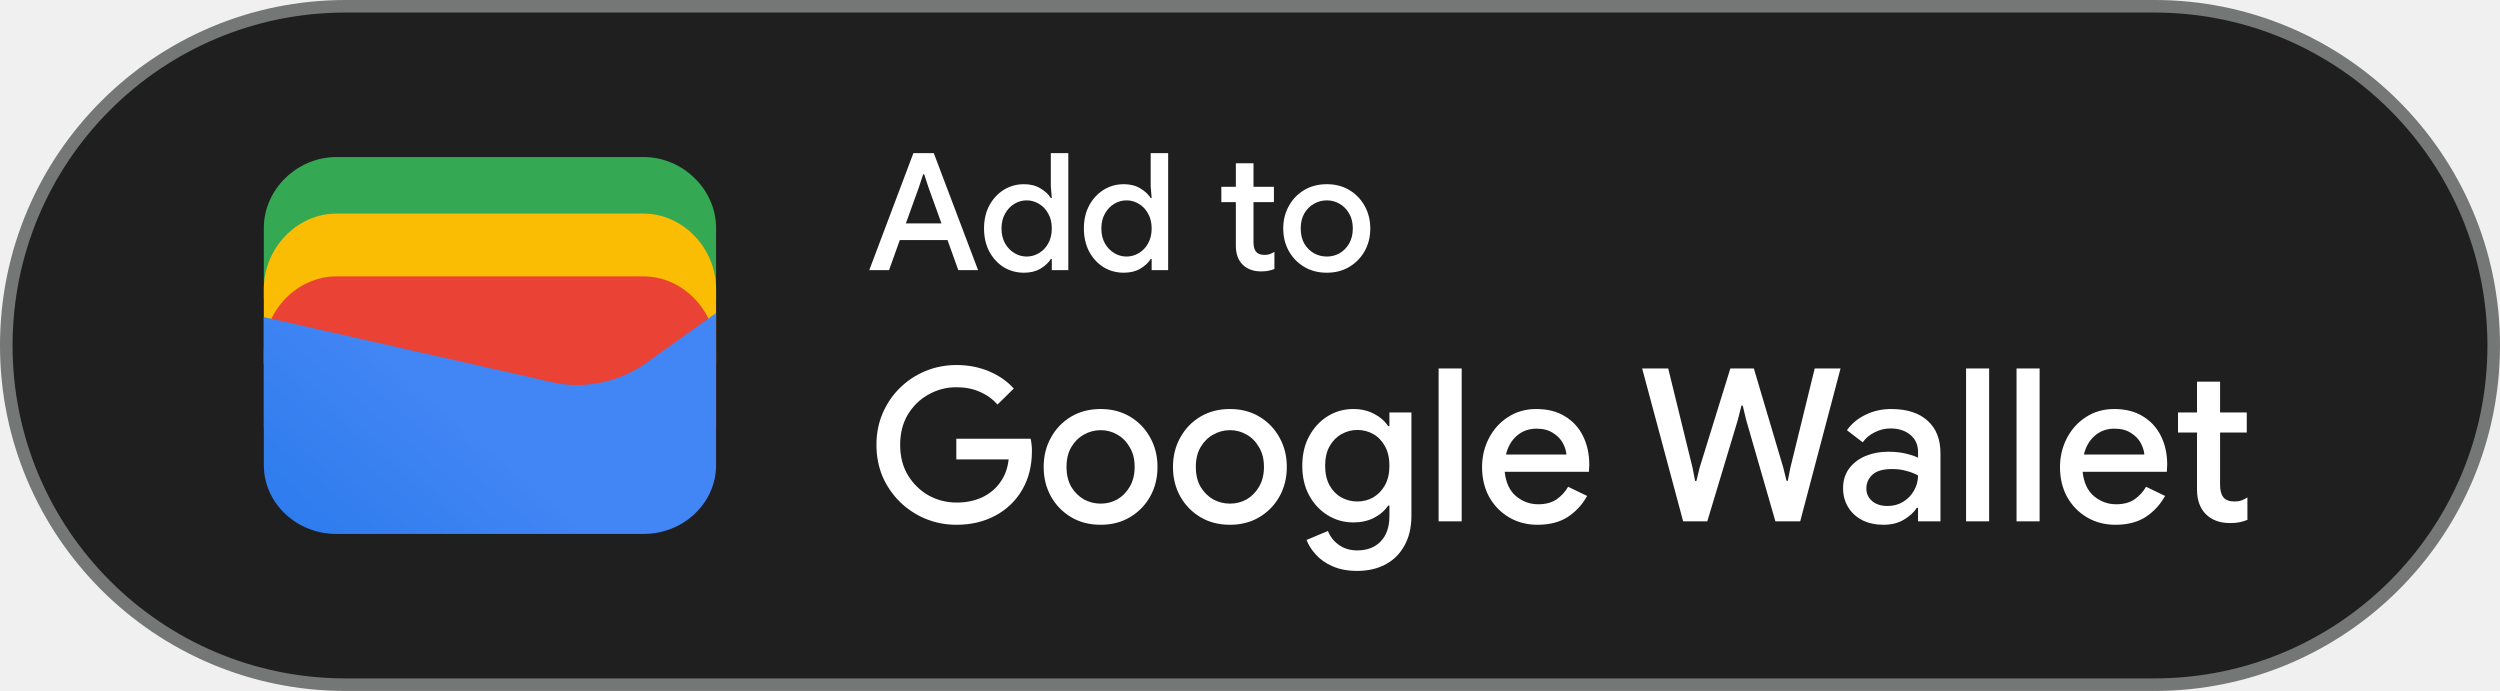
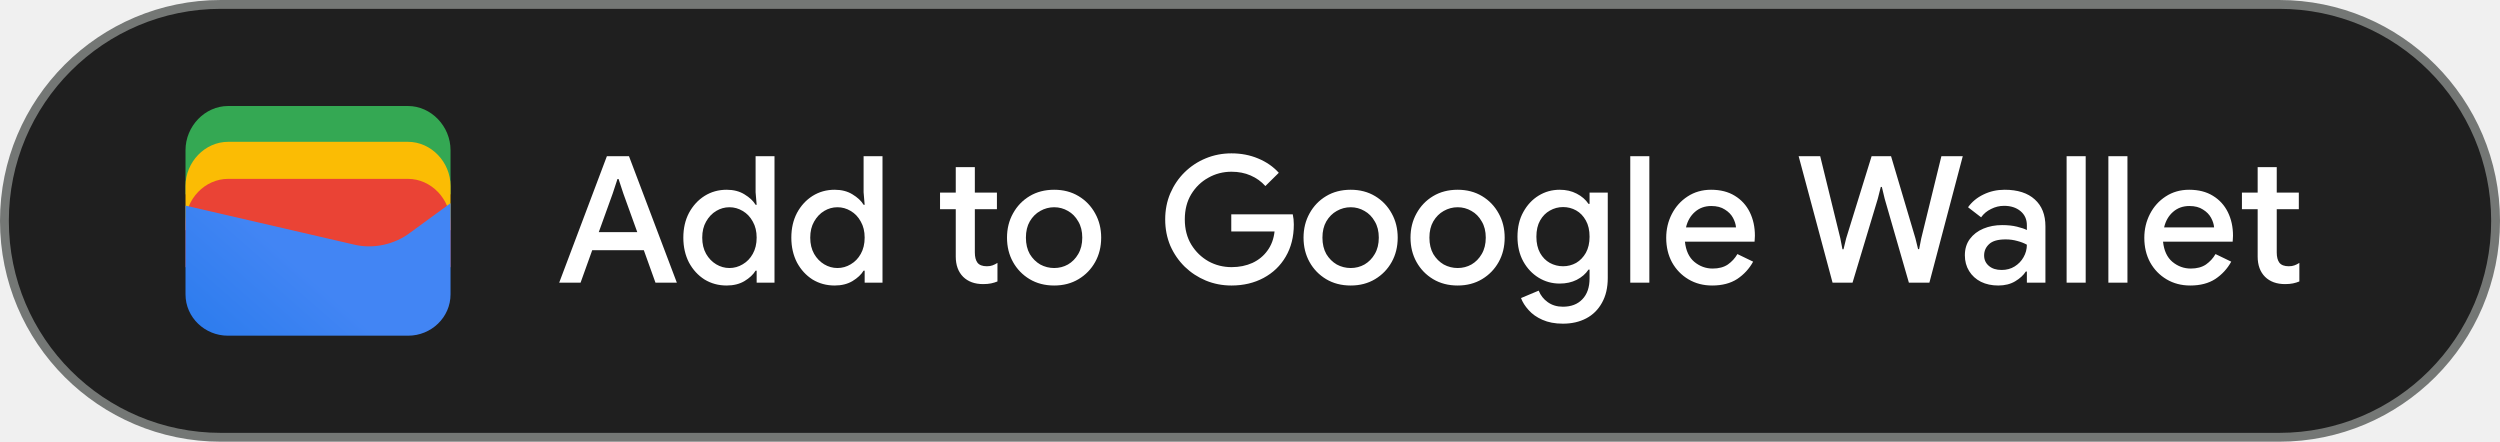
- <svg xmlns="http://www.w3.org/2000/svg" width="199" height="55" viewBox="0 0 199 55" fill="none">
-   <rect x="0.5" y="0.5" width="198" height="54" rx="27" fill="#1F1F1F" />
-   <path d="M57 23.791H21V18.146C21 15.081 23.642 12.5 26.78 12.5H51.22C54.358 12.5 57 15.081 57 18.146V23.791Z" fill="#34A853" />
-   <path d="M57 29H21V23C21 19.743 23.642 17 26.78 17H51.22C54.358 17 57 19.743 57 23V29Z" fill="#FBBC04" />
-   <path d="M57 34H21V28C21 24.743 23.642 22 26.78 22H51.22C54.358 22 57 24.743 57 28V34Z" fill="#EA4335" />
-   <path d="M21 25.241L43.849 30.402C46.48 31.048 49.438 30.402 51.575 28.79L57 24.918V37.016C57 40.08 54.37 42.5 51.247 42.5H26.753C23.63 42.5 21 40.08 21 37.016V25.241Z" fill="url(#paint0_linear_1819_24168)" />
-   <path d="M69.195 21.5L72.705 12.192H74.33L77.853 21.5H76.28L75.422 19.108H71.626L70.768 21.5H69.195ZM73.134 14.935L72.107 17.782H74.941L73.914 14.935L73.563 13.869H73.485L73.134 14.935ZM81.514 21.708C80.916 21.708 80.375 21.561 79.889 21.266C79.413 20.963 79.031 20.547 78.745 20.018C78.468 19.481 78.329 18.87 78.329 18.185C78.329 17.5 78.468 16.894 78.745 16.365C79.031 15.836 79.413 15.42 79.889 15.117C80.375 14.814 80.916 14.662 81.514 14.662C82.026 14.662 82.463 14.775 82.827 15C83.2 15.225 83.473 15.481 83.646 15.767H83.724L83.646 14.844V12.192H85.037V21.5H83.724V20.616H83.646C83.473 20.902 83.2 21.158 82.827 21.383C82.463 21.6 82.026 21.708 81.514 21.708ZM81.722 20.421C82.069 20.421 82.394 20.33 82.697 20.148C83.009 19.966 83.256 19.71 83.438 19.381C83.629 19.043 83.724 18.644 83.724 18.185C83.724 17.726 83.629 17.331 83.438 17.002C83.256 16.664 83.009 16.404 82.697 16.222C82.394 16.04 82.069 15.949 81.722 15.949C81.376 15.949 81.051 16.04 80.747 16.222C80.444 16.404 80.197 16.664 80.006 17.002C79.816 17.331 79.72 17.726 79.72 18.185C79.72 18.644 79.816 19.043 80.006 19.381C80.197 19.71 80.444 19.966 80.747 20.148C81.051 20.33 81.376 20.421 81.722 20.421ZM89.462 21.708C88.864 21.708 88.322 21.561 87.837 21.266C87.36 20.963 86.979 20.547 86.693 20.018C86.415 19.481 86.277 18.87 86.277 18.185C86.277 17.5 86.415 16.894 86.693 16.365C86.979 15.836 87.36 15.42 87.837 15.117C88.322 14.814 88.864 14.662 89.462 14.662C89.973 14.662 90.411 14.775 90.775 15C91.147 15.225 91.42 15.481 91.594 15.767H91.672L91.594 14.844V12.192H92.985V21.5H91.672V20.616H91.594C91.42 20.902 91.147 21.158 90.775 21.383C90.411 21.6 89.973 21.708 89.462 21.708ZM89.67 20.421C90.016 20.421 90.341 20.33 90.645 20.148C90.957 19.966 91.204 19.71 91.386 19.381C91.576 19.043 91.672 18.644 91.672 18.185C91.672 17.726 91.576 17.331 91.386 17.002C91.204 16.664 90.957 16.404 90.645 16.222C90.341 16.04 90.016 15.949 89.67 15.949C89.323 15.949 88.998 16.04 88.695 16.222C88.391 16.404 88.144 16.664 87.954 17.002C87.763 17.331 87.668 17.726 87.668 18.185C87.668 18.644 87.763 19.043 87.954 19.381C88.144 19.71 88.391 19.966 88.695 20.148C88.998 20.33 89.323 20.421 89.67 20.421ZM98.374 19.576V16.092H97.218V14.87H98.374V12.998H99.778V14.87H101.404V16.092H99.778V19.277C99.778 19.606 99.844 19.858 99.974 20.031C100.112 20.204 100.342 20.291 100.663 20.291C100.827 20.291 100.966 20.269 101.079 20.226C101.2 20.183 101.321 20.122 101.443 20.044V21.409C101.295 21.47 101.139 21.517 100.975 21.552C100.81 21.587 100.615 21.604 100.39 21.604C99.774 21.604 99.284 21.426 98.921 21.071C98.556 20.707 98.374 20.209 98.374 19.576ZM105.617 21.708C104.932 21.708 104.33 21.552 103.81 21.24C103.29 20.928 102.882 20.508 102.588 19.979C102.293 19.45 102.146 18.852 102.146 18.185C102.146 17.526 102.293 16.933 102.588 16.404C102.882 15.867 103.29 15.442 103.81 15.13C104.33 14.818 104.932 14.662 105.617 14.662C106.293 14.662 106.891 14.818 107.411 15.13C107.931 15.442 108.338 15.867 108.633 16.404C108.927 16.933 109.075 17.526 109.075 18.185C109.075 18.852 108.927 19.45 108.633 19.979C108.338 20.508 107.931 20.928 107.411 21.24C106.891 21.552 106.293 21.708 105.617 21.708ZM105.617 20.421C105.981 20.421 106.319 20.334 106.631 20.161C106.943 19.979 107.194 19.723 107.385 19.394C107.584 19.056 107.684 18.653 107.684 18.185C107.684 17.717 107.584 17.318 107.385 16.989C107.194 16.651 106.943 16.395 106.631 16.222C106.319 16.04 105.981 15.949 105.617 15.949C105.253 15.949 104.91 16.04 104.59 16.222C104.278 16.395 104.022 16.651 103.823 16.989C103.632 17.318 103.537 17.717 103.537 18.185C103.537 18.653 103.632 19.056 103.823 19.394C104.022 19.723 104.278 19.979 104.59 20.161C104.91 20.334 105.253 20.421 105.617 20.421Z" fill="white" />
-   <path d="M76.14 41.772C75.267 41.772 74.446 41.613 73.675 41.296C72.916 40.979 72.241 40.537 71.652 39.97C71.063 39.392 70.598 38.718 70.258 37.947C69.929 37.165 69.765 36.321 69.765 35.414C69.765 34.507 69.929 33.669 70.258 32.898C70.598 32.116 71.057 31.442 71.635 30.875C72.224 30.297 72.904 29.849 73.675 29.532C74.446 29.215 75.267 29.056 76.14 29.056C77.069 29.056 77.925 29.22 78.707 29.549C79.5 29.878 80.163 30.337 80.696 30.926L79.404 32.201C79.007 31.759 78.531 31.419 77.976 31.181C77.432 30.943 76.82 30.824 76.14 30.824C75.335 30.824 74.593 31.017 73.913 31.402C73.233 31.776 72.683 32.309 72.264 33C71.856 33.68 71.652 34.485 71.652 35.414C71.652 36.343 71.862 37.154 72.281 37.845C72.7 38.525 73.25 39.058 73.93 39.443C74.61 39.817 75.352 40.004 76.157 40.004C76.894 40.004 77.562 39.868 78.163 39.596C78.764 39.313 79.245 38.916 79.608 38.406C79.982 37.896 80.209 37.284 80.288 36.57H76.123V34.921H82.039C82.107 35.227 82.141 35.55 82.141 35.89V35.907C82.141 37.086 81.88 38.117 81.359 39.001C80.849 39.874 80.141 40.554 79.234 41.041C78.327 41.528 77.296 41.772 76.14 41.772ZM87.615 41.772C86.719 41.772 85.932 41.568 85.252 41.16C84.572 40.752 84.039 40.202 83.654 39.511C83.269 38.82 83.076 38.038 83.076 37.165C83.076 36.304 83.269 35.527 83.654 34.836C84.039 34.133 84.572 33.578 85.252 33.17C85.932 32.762 86.719 32.558 87.615 32.558C88.499 32.558 89.281 32.762 89.961 33.17C90.641 33.578 91.174 34.133 91.559 34.836C91.944 35.527 92.137 36.304 92.137 37.165C92.137 38.038 91.944 38.82 91.559 39.511C91.174 40.202 90.641 40.752 89.961 41.16C89.281 41.568 88.499 41.772 87.615 41.772ZM87.615 40.089C88.091 40.089 88.533 39.976 88.941 39.749C89.349 39.511 89.677 39.177 89.927 38.746C90.188 38.304 90.318 37.777 90.318 37.165C90.318 36.553 90.188 36.032 89.927 35.601C89.677 35.159 89.349 34.825 88.941 34.598C88.533 34.36 88.091 34.241 87.615 34.241C87.139 34.241 86.691 34.36 86.272 34.598C85.864 34.825 85.529 35.159 85.269 35.601C85.019 36.032 84.895 36.553 84.895 37.165C84.895 37.777 85.019 38.304 85.269 38.746C85.529 39.177 85.864 39.511 86.272 39.749C86.691 39.976 87.139 40.089 87.615 40.089ZM97.908 41.772C97.013 41.772 96.225 41.568 95.545 41.16C94.865 40.752 94.332 40.202 93.947 39.511C93.561 38.82 93.369 38.038 93.369 37.165C93.369 36.304 93.561 35.527 93.947 34.836C94.332 34.133 94.865 33.578 95.545 33.17C96.225 32.762 97.013 32.558 97.908 32.558C98.792 32.558 99.574 32.762 100.254 33.17C100.934 33.578 101.467 34.133 101.852 34.836C102.237 35.527 102.43 36.304 102.43 37.165C102.43 38.038 102.237 38.82 101.852 39.511C101.467 40.202 100.934 40.752 100.254 41.16C99.574 41.568 98.792 41.772 97.908 41.772ZM97.908 40.089C98.384 40.089 98.826 39.976 99.234 39.749C99.642 39.511 99.971 39.177 100.22 38.746C100.481 38.304 100.611 37.777 100.611 37.165C100.611 36.553 100.481 36.032 100.22 35.601C99.971 35.159 99.642 34.825 99.234 34.598C98.826 34.36 98.384 34.241 97.908 34.241C97.432 34.241 96.984 34.36 96.565 34.598C96.157 34.825 95.823 35.159 95.562 35.601C95.312 36.032 95.188 36.553 95.188 37.165C95.188 37.777 95.312 38.304 95.562 38.746C95.823 39.177 96.157 39.511 96.565 39.749C96.984 39.976 97.432 40.089 97.908 40.089ZM108.031 45.444C107.271 45.444 106.614 45.319 106.059 45.07C105.515 44.832 105.073 44.52 104.733 44.135C104.393 43.761 104.149 43.376 104.002 42.979L105.702 42.265C105.883 42.718 106.172 43.087 106.569 43.37C106.977 43.665 107.464 43.812 108.031 43.812C108.824 43.812 109.447 43.574 109.901 43.098C110.365 42.622 110.598 41.948 110.598 41.075V40.242H110.496C110.224 40.65 109.844 40.979 109.357 41.228C108.881 41.466 108.337 41.585 107.725 41.585C106.988 41.585 106.314 41.398 105.702 41.024C105.09 40.65 104.597 40.129 104.223 39.46C103.849 38.78 103.662 37.987 103.662 37.08C103.662 36.162 103.849 35.369 104.223 34.7C104.597 34.02 105.09 33.493 105.702 33.119C106.314 32.745 106.988 32.558 107.725 32.558C108.337 32.558 108.881 32.683 109.357 32.932C109.844 33.181 110.224 33.51 110.496 33.918H110.598V32.83H112.349V41.041C112.349 41.982 112.162 42.781 111.788 43.438C111.425 44.095 110.921 44.594 110.275 44.934C109.629 45.274 108.881 45.444 108.031 45.444ZM108.048 39.919C108.501 39.919 108.92 39.811 109.306 39.596C109.691 39.369 110.003 39.046 110.241 38.627C110.479 38.196 110.598 37.681 110.598 37.08C110.598 36.457 110.479 35.935 110.241 35.516C110.003 35.085 109.691 34.762 109.306 34.547C108.92 34.332 108.501 34.224 108.048 34.224C107.594 34.224 107.169 34.337 106.773 34.564C106.387 34.779 106.076 35.097 105.838 35.516C105.6 35.935 105.481 36.457 105.481 37.08C105.481 37.692 105.6 38.213 105.838 38.644C106.076 39.063 106.387 39.381 106.773 39.596C107.169 39.811 107.594 39.919 108.048 39.919ZM114.514 41.5V29.328H116.35V41.5H114.514ZM122.392 41.772C121.542 41.772 120.783 41.574 120.114 41.177C119.446 40.78 118.919 40.236 118.533 39.545C118.159 38.854 117.972 38.066 117.972 37.182C117.972 36.355 118.154 35.59 118.516 34.887C118.879 34.184 119.383 33.623 120.029 33.204C120.687 32.773 121.44 32.558 122.29 32.558C123.186 32.558 123.945 32.751 124.568 33.136C125.203 33.521 125.685 34.048 126.013 34.717C126.342 35.386 126.506 36.139 126.506 36.978C126.506 37.103 126.501 37.216 126.489 37.318C126.489 37.42 126.484 37.499 126.472 37.556H119.774C119.865 38.417 120.165 39.063 120.675 39.494C121.197 39.925 121.786 40.14 122.443 40.14C123.033 40.14 123.52 40.01 123.905 39.749C124.291 39.477 124.597 39.143 124.823 38.746L126.336 39.477C125.962 40.157 125.452 40.712 124.806 41.143C124.16 41.562 123.356 41.772 122.392 41.772ZM122.307 34.122C121.695 34.122 121.174 34.309 120.743 34.683C120.313 35.057 120.024 35.556 119.876 36.179H124.687C124.665 35.884 124.568 35.578 124.398 35.261C124.228 34.944 123.968 34.677 123.616 34.462C123.276 34.235 122.84 34.122 122.307 34.122ZM133.979 41.5L130.715 29.328H132.789L134.727 37.233L134.931 38.287H135.033L135.288 37.233L137.736 29.328H139.606L141.952 37.233L142.207 38.27H142.309L142.513 37.233L144.451 29.328H146.508L143.295 41.5H141.323L138.994 33.425L138.722 32.286H138.62L138.331 33.425L135.9 41.5H133.979ZM149.922 41.772C149.299 41.772 148.743 41.653 148.256 41.415C147.769 41.166 147.389 40.82 147.117 40.378C146.845 39.936 146.709 39.432 146.709 38.865C146.709 38.253 146.868 37.732 147.185 37.301C147.514 36.859 147.95 36.525 148.494 36.298C149.038 36.071 149.639 35.958 150.296 35.958C150.84 35.958 151.316 36.009 151.724 36.111C152.143 36.213 152.461 36.321 152.676 36.434V35.975C152.676 35.408 152.472 34.955 152.064 34.615C151.656 34.275 151.129 34.105 150.483 34.105C150.041 34.105 149.622 34.207 149.225 34.411C148.828 34.604 148.511 34.87 148.273 35.21L147.015 34.241C147.389 33.72 147.882 33.312 148.494 33.017C149.117 32.711 149.797 32.558 150.534 32.558C151.792 32.558 152.761 32.87 153.441 33.493C154.121 34.105 154.461 34.966 154.461 36.077V41.5H152.676V40.429H152.574C152.347 40.78 152.007 41.092 151.554 41.364C151.101 41.636 150.557 41.772 149.922 41.772ZM150.245 40.276C150.721 40.276 151.14 40.163 151.503 39.936C151.866 39.709 152.149 39.415 152.353 39.052C152.568 38.678 152.676 38.276 152.676 37.845C152.415 37.698 152.109 37.579 151.758 37.488C151.407 37.386 151.033 37.335 150.636 37.335C149.888 37.335 149.355 37.488 149.038 37.794C148.721 38.089 148.562 38.451 148.562 38.882C148.562 39.29 148.715 39.624 149.021 39.885C149.327 40.146 149.735 40.276 150.245 40.276ZM156.499 41.5V29.328H158.335V41.5H156.499ZM160.517 41.5V29.328H162.353V41.5H160.517ZM168.395 41.772C167.545 41.772 166.786 41.574 166.117 41.177C165.449 40.78 164.922 40.236 164.536 39.545C164.162 38.854 163.975 38.066 163.975 37.182C163.975 36.355 164.157 35.59 164.519 34.887C164.882 34.184 165.386 33.623 166.032 33.204C166.69 32.773 167.443 32.558 168.293 32.558C169.189 32.558 169.948 32.751 170.571 33.136C171.206 33.521 171.688 34.048 172.016 34.717C172.345 35.386 172.509 36.139 172.509 36.978C172.509 37.103 172.504 37.216 172.492 37.318C172.492 37.42 172.487 37.499 172.475 37.556H165.777C165.868 38.417 166.168 39.063 166.678 39.494C167.2 39.925 167.789 40.14 168.446 40.14C169.036 40.14 169.523 40.01 169.908 39.749C170.294 39.477 170.6 39.143 170.826 38.746L172.339 39.477C171.965 40.157 171.455 40.712 170.809 41.143C170.163 41.562 169.359 41.772 168.395 41.772ZM168.31 34.122C167.698 34.122 167.177 34.309 166.746 34.683C166.316 35.057 166.027 35.556 165.879 36.179H170.69C170.668 35.884 170.571 35.578 170.401 35.261C170.231 34.944 169.971 34.677 169.619 34.462C169.279 34.235 168.843 34.122 168.31 34.122ZM174.882 38.984V34.428H173.369V32.83H174.882V30.382H176.718V32.83H178.843V34.428H176.718V38.593C176.718 39.024 176.803 39.352 176.973 39.579C177.154 39.806 177.454 39.919 177.874 39.919C178.089 39.919 178.27 39.891 178.418 39.834C178.576 39.777 178.735 39.698 178.894 39.596V41.381C178.701 41.46 178.497 41.523 178.282 41.568C178.066 41.613 177.811 41.636 177.517 41.636C176.712 41.636 176.072 41.404 175.596 40.939C175.12 40.463 174.882 39.811 174.882 38.984Z" fill="white" />
-   <rect x="0.5" y="0.5" width="198" height="54" rx="27" stroke="#747775" />
+ <svg xmlns="http://www.w3.org/2000/svg" width="283" height="50" viewBox="0 0 283 50" fill="none">
+   <rect x="0.5" y="0.5" width="282" height="49" rx="24.5" fill="#1F1F1F" />
+   <path d="M51 22H21V17C21 14.286 23.202 12 25.817 12H46.184C48.798 12 51 14.286 51 17V22Z" fill="#34A853" />
+   <path d="M51 26.054H21V21.054C21 18.339 23.202 16.054 25.817 16.054H46.184C48.798 16.054 51 18.339 51 21.054V26.054Z" fill="#FBBC04" />
+   <path d="M51 30.247H21V25.247C21 22.532 23.202 20.247 25.817 20.247H46.184C48.798 20.247 51 22.532 51 25.247V30.247Z" fill="#EA4335" />
+   <path d="M21 23.275L40.041 27.679C42.233 28.229 44.699 27.679 46.48 26.303L51 23V33.321C51 35.936 48.808 38 46.206 38H25.794C23.192 38 21 35.936 21 33.321V23.275Z" fill="url(#paint0_linear_1819_24120)" />
+   <path d="M63.3 32L68.7 17.68H71.2L76.62 32H74.2L72.88 28.32H67.04L65.72 32H63.3ZM69.36 21.9L67.78 26.28H72.14L70.56 21.9L70.02 20.26H69.9L69.36 21.9ZM82.253 32.32C81.333 32.32 80.499 32.093 79.753 31.64C79.019 31.173 78.433 30.533 77.993 29.72C77.566 28.893 77.353 27.953 77.353 26.9C77.353 25.847 77.566 24.913 77.993 24.1C78.433 23.287 79.019 22.647 79.753 22.18C80.499 21.713 81.333 21.48 82.253 21.48C83.04 21.48 83.713 21.653 84.273 22C84.846 22.347 85.266 22.74 85.533 23.18H85.653L85.533 21.76V17.68H87.673V32H85.653V30.64H85.533C85.266 31.08 84.846 31.473 84.273 31.82C83.713 32.153 83.04 32.32 82.253 32.32ZM82.573 30.34C83.106 30.34 83.606 30.2 84.073 29.92C84.553 29.64 84.933 29.247 85.213 28.74C85.506 28.22 85.653 27.607 85.653 26.9C85.653 26.193 85.506 25.587 85.213 25.08C84.933 24.56 84.553 24.16 84.073 23.88C83.606 23.6 83.106 23.46 82.573 23.46C82.04 23.46 81.54 23.6 81.073 23.88C80.606 24.16 80.226 24.56 79.933 25.08C79.639 25.587 79.493 26.193 79.493 26.9C79.493 27.607 79.639 28.22 79.933 28.74C80.226 29.247 80.606 29.64 81.073 29.92C81.54 30.2 82.04 30.34 82.573 30.34ZM94.479 32.32C93.559 32.32 92.726 32.093 91.979 31.64C91.246 31.173 90.659 30.533 90.219 29.72C89.793 28.893 89.579 27.953 89.579 26.9C89.579 25.847 89.793 24.913 90.219 24.1C90.659 23.287 91.246 22.647 91.979 22.18C92.726 21.713 93.559 21.48 94.479 21.48C95.266 21.48 95.939 21.653 96.499 22C97.073 22.347 97.493 22.74 97.759 23.18H97.879L97.759 21.76V17.68H99.899V32H97.879V30.64H97.759C97.493 31.08 97.073 31.473 96.499 31.82C95.939 32.153 95.266 32.32 94.479 32.32ZM94.799 30.34C95.333 30.34 95.833 30.2 96.299 29.92C96.779 29.64 97.159 29.247 97.439 28.74C97.733 28.22 97.879 27.607 97.879 26.9C97.879 26.193 97.733 25.587 97.439 25.08C97.159 24.56 96.779 24.16 96.299 23.88C95.833 23.6 95.333 23.46 94.799 23.46C94.266 23.46 93.766 23.6 93.299 23.88C92.833 24.16 92.453 24.56 92.159 25.08C91.866 25.587 91.719 26.193 91.719 26.9C91.719 27.607 91.866 28.22 92.159 28.74C92.453 29.247 92.833 29.64 93.299 29.92C93.766 30.2 94.266 30.34 94.799 30.34ZM108.192 29.04V23.68H106.412V21.8H108.192V18.92H110.352V21.8H112.852V23.68H110.352V28.58C110.352 29.087 110.452 29.473 110.652 29.74C110.865 30.007 111.218 30.14 111.712 30.14C111.965 30.14 112.178 30.107 112.352 30.04C112.538 29.973 112.725 29.88 112.912 29.76V31.86C112.685 31.953 112.445 32.027 112.192 32.08C111.938 32.133 111.638 32.16 111.292 32.16C110.345 32.16 109.592 31.887 109.032 31.34C108.472 30.78 108.192 30.013 108.192 29.04ZM119.333 32.32C118.28 32.32 117.353 32.08 116.553 31.6C115.753 31.12 115.127 30.473 114.673 29.66C114.22 28.847 113.993 27.927 113.993 26.9C113.993 25.887 114.22 24.973 114.673 24.16C115.127 23.333 115.753 22.68 116.553 22.2C117.353 21.72 118.28 21.48 119.333 21.48C120.373 21.48 121.293 21.72 122.093 22.2C122.893 22.68 123.52 23.333 123.973 24.16C124.427 24.973 124.653 25.887 124.653 26.9C124.653 27.927 124.427 28.847 123.973 29.66C123.52 30.473 122.893 31.12 122.093 31.6C121.293 32.08 120.373 32.32 119.333 32.32ZM119.333 30.34C119.893 30.34 120.413 30.207 120.893 29.94C121.373 29.66 121.76 29.267 122.053 28.76C122.36 28.24 122.513 27.62 122.513 26.9C122.513 26.18 122.36 25.567 122.053 25.06C121.76 24.54 121.373 24.147 120.893 23.88C120.413 23.6 119.893 23.46 119.333 23.46C118.773 23.46 118.247 23.6 117.753 23.88C117.273 24.147 116.88 24.54 116.573 25.06C116.28 25.567 116.133 26.18 116.133 26.9C116.133 27.62 116.28 28.24 116.573 28.76C116.88 29.267 117.273 29.66 117.753 29.94C118.247 30.207 118.773 30.34 119.333 30.34Z" fill="white" />
+   <path d="M139.4 32.32C138.373 32.32 137.407 32.133 136.5 31.76C135.607 31.387 134.813 30.867 134.12 30.2C133.427 29.52 132.88 28.727 132.48 27.82C132.093 26.9 131.9 25.907 131.9 24.84C131.9 23.773 132.093 22.787 132.48 21.88C132.88 20.96 133.42 20.167 134.1 19.5C134.793 18.82 135.593 18.293 136.5 17.92C137.407 17.547 138.373 17.36 139.4 17.36C140.493 17.36 141.5 17.553 142.42 17.94C143.353 18.327 144.133 18.867 144.76 19.56L143.24 21.06C142.773 20.54 142.213 20.14 141.56 19.86C140.92 19.58 140.2 19.44 139.4 19.44C138.453 19.44 137.58 19.667 136.78 20.12C135.98 20.56 135.333 21.187 134.84 22C134.36 22.8 134.12 23.747 134.12 24.84C134.12 25.933 134.367 26.887 134.86 27.7C135.353 28.5 136 29.127 136.8 29.58C137.6 30.02 138.473 30.24 139.42 30.24C140.287 30.24 141.073 30.08 141.78 29.76C142.487 29.427 143.053 28.96 143.48 28.36C143.92 27.76 144.187 27.04 144.28 26.2H139.38V24.26H146.34C146.42 24.62 146.46 25 146.46 25.4V25.42C146.46 26.807 146.153 28.02 145.54 29.06C144.94 30.087 144.107 30.887 143.04 31.46C141.973 32.033 140.76 32.32 139.4 32.32ZM152.9 32.32C151.847 32.32 150.92 32.08 150.12 31.6C149.32 31.12 148.693 30.473 148.24 29.66C147.787 28.847 147.56 27.927 147.56 26.9C147.56 25.887 147.787 24.973 148.24 24.16C148.693 23.333 149.32 22.68 150.12 22.2C150.92 21.72 151.847 21.48 152.9 21.48C153.94 21.48 154.86 21.72 155.66 22.2C156.46 22.68 157.087 23.333 157.54 24.16C157.993 24.973 158.22 25.887 158.22 26.9C158.22 27.927 157.993 28.847 157.54 29.66C157.087 30.473 156.46 31.12 155.66 31.6C154.86 32.08 153.94 32.32 152.9 32.32ZM152.9 30.34C153.46 30.34 153.98 30.207 154.46 29.94C154.94 29.66 155.327 29.267 155.62 28.76C155.927 28.24 156.08 27.62 156.08 26.9C156.08 26.18 155.927 25.567 155.62 25.06C155.327 24.54 154.94 24.147 154.46 23.88C153.98 23.6 153.46 23.46 152.9 23.46C152.34 23.46 151.813 23.6 151.32 23.88C150.84 24.147 150.447 24.54 150.14 25.06C149.847 25.567 149.7 26.18 149.7 26.9C149.7 27.62 149.847 28.24 150.14 28.76C150.447 29.267 150.84 29.66 151.32 29.94C151.813 30.207 152.34 30.34 152.9 30.34ZM165.009 32.32C163.956 32.32 163.029 32.08 162.229 31.6C161.429 31.12 160.803 30.473 160.349 29.66C159.896 28.847 159.669 27.927 159.669 26.9C159.669 25.887 159.896 24.973 160.349 24.16C160.803 23.333 161.429 22.68 162.229 22.2C163.029 21.72 163.956 21.48 165.009 21.48C166.049 21.48 166.969 21.72 167.769 22.2C168.569 22.68 169.196 23.333 169.649 24.16C170.103 24.973 170.329 25.887 170.329 26.9C170.329 27.927 170.103 28.847 169.649 29.66C169.196 30.473 168.569 31.12 167.769 31.6C166.969 32.08 166.049 32.32 165.009 32.32ZM165.009 30.34C165.569 30.34 166.089 30.207 166.569 29.94C167.049 29.66 167.436 29.267 167.729 28.76C168.036 28.24 168.189 27.62 168.189 26.9C168.189 26.18 168.036 25.567 167.729 25.06C167.436 24.54 167.049 24.147 166.569 23.88C166.089 23.6 165.569 23.46 165.009 23.46C164.449 23.46 163.923 23.6 163.429 23.88C162.949 24.147 162.556 24.54 162.249 25.06C161.956 25.567 161.809 26.18 161.809 26.9C161.809 27.62 161.956 28.24 162.249 28.76C162.556 29.267 162.949 29.66 163.429 29.94C163.923 30.207 164.449 30.34 165.009 30.34ZM176.919 36.64C176.025 36.64 175.252 36.493 174.599 36.2C173.959 35.92 173.439 35.553 173.039 35.1C172.639 34.66 172.352 34.207 172.179 33.74L174.179 32.9C174.392 33.433 174.732 33.867 175.199 34.2C175.679 34.547 176.252 34.72 176.919 34.72C177.852 34.72 178.585 34.44 179.119 33.88C179.665 33.32 179.939 32.527 179.939 31.5V30.52H179.819C179.499 31 179.052 31.387 178.479 31.68C177.919 31.96 177.279 32.1 176.559 32.1C175.692 32.1 174.899 31.88 174.179 31.44C173.459 31 172.879 30.387 172.439 29.6C171.999 28.8 171.779 27.867 171.779 26.8C171.779 25.72 171.999 24.787 172.439 24C172.879 23.2 173.459 22.58 174.179 22.14C174.899 21.7 175.692 21.48 176.559 21.48C177.279 21.48 177.919 21.627 178.479 21.92C179.052 22.213 179.499 22.6 179.819 23.08H179.939V21.8H181.999V31.46C181.999 32.567 181.779 33.507 181.339 34.28C180.912 35.053 180.319 35.64 179.559 36.04C178.799 36.44 177.919 36.64 176.919 36.64ZM176.939 30.14C177.472 30.14 177.965 30.013 178.419 29.76C178.872 29.493 179.239 29.113 179.519 28.62C179.799 28.113 179.939 27.507 179.939 26.8C179.939 26.067 179.799 25.453 179.519 24.96C179.239 24.453 178.872 24.073 178.419 23.82C177.965 23.567 177.472 23.44 176.939 23.44C176.405 23.44 175.905 23.573 175.439 23.84C174.985 24.093 174.619 24.467 174.339 24.96C174.059 25.453 173.919 26.067 173.919 26.8C173.919 27.52 174.059 28.133 174.339 28.64C174.619 29.133 174.985 29.507 175.439 29.76C175.905 30.013 176.405 30.14 176.939 30.14ZM184.546 32V17.68H186.706V32H184.546ZM193.815 32.32C192.815 32.32 191.921 32.087 191.135 31.62C190.348 31.153 189.728 30.513 189.275 29.7C188.835 28.887 188.615 27.96 188.615 26.92C188.615 25.947 188.828 25.047 189.255 24.22C189.681 23.393 190.275 22.733 191.035 22.24C191.808 21.733 192.695 21.48 193.695 21.48C194.748 21.48 195.641 21.707 196.375 22.16C197.121 22.613 197.688 23.233 198.075 24.02C198.461 24.807 198.655 25.693 198.655 26.68C198.655 26.827 198.648 26.96 198.635 27.08C198.635 27.2 198.628 27.293 198.615 27.36H190.735C190.841 28.373 191.195 29.133 191.795 29.64C192.408 30.147 193.101 30.4 193.875 30.4C194.568 30.4 195.141 30.247 195.595 29.94C196.048 29.62 196.408 29.227 196.675 28.76L198.455 29.62C198.015 30.42 197.415 31.073 196.655 31.58C195.895 32.073 194.948 32.32 193.815 32.32ZM193.715 23.32C192.995 23.32 192.381 23.54 191.875 23.98C191.368 24.42 191.028 25.007 190.855 25.74H196.515C196.488 25.393 196.375 25.033 196.175 24.66C195.975 24.287 195.668 23.973 195.255 23.72C194.855 23.453 194.341 23.32 193.715 23.32ZM207.446 32L203.606 17.68H206.046L208.326 26.98L208.566 28.22H208.686L208.986 26.98L211.866 17.68H214.066L216.826 26.98L217.126 28.2H217.246L217.486 26.98L219.766 17.68H222.186L218.406 32H216.086L213.346 22.5L213.026 21.16H212.906L212.566 22.5L209.706 32H207.446ZM226.202 32.32C225.469 32.32 224.816 32.18 224.242 31.9C223.669 31.607 223.222 31.2 222.902 30.68C222.582 30.16 222.422 29.567 222.422 28.9C222.422 28.18 222.609 27.567 222.982 27.06C223.369 26.54 223.882 26.147 224.522 25.88C225.162 25.613 225.869 25.48 226.642 25.48C227.282 25.48 227.842 25.54 228.322 25.66C228.816 25.78 229.189 25.907 229.442 26.04V25.5C229.442 24.833 229.202 24.3 228.722 23.9C228.242 23.5 227.622 23.3 226.862 23.3C226.342 23.3 225.849 23.42 225.382 23.66C224.916 23.887 224.542 24.2 224.262 24.6L222.782 23.46C223.222 22.847 223.802 22.367 224.522 22.02C225.256 21.66 226.056 21.48 226.922 21.48C228.402 21.48 229.542 21.847 230.342 22.58C231.142 23.3 231.542 24.313 231.542 25.62V32H229.442V30.74H229.322C229.056 31.153 228.656 31.52 228.122 31.84C227.589 32.16 226.949 32.32 226.202 32.32ZM226.582 30.56C227.142 30.56 227.636 30.427 228.062 30.16C228.489 29.893 228.822 29.547 229.062 29.12C229.316 28.68 229.442 28.207 229.442 27.7C229.136 27.527 228.776 27.387 228.362 27.28C227.949 27.16 227.509 27.1 227.042 27.1C226.162 27.1 225.536 27.28 225.162 27.64C224.789 27.987 224.602 28.413 224.602 28.92C224.602 29.4 224.782 29.793 225.142 30.1C225.502 30.407 225.982 30.56 226.582 30.56ZM233.94 32V17.68H236.1V32H233.94ZM238.667 32V17.68H240.827V32H238.667ZM247.936 32.32C246.936 32.32 246.042 32.087 245.256 31.62C244.469 31.153 243.849 30.513 243.396 29.7C242.956 28.887 242.736 27.96 242.736 26.92C242.736 25.947 242.949 25.047 243.376 24.22C243.802 23.393 244.396 22.733 245.156 22.24C245.929 21.733 246.816 21.48 247.816 21.48C248.869 21.48 249.762 21.707 250.496 22.16C251.242 22.613 251.809 23.233 252.196 24.02C252.582 24.807 252.776 25.693 252.776 26.68C252.776 26.827 252.769 26.96 252.756 27.08C252.756 27.2 252.749 27.293 252.736 27.36H244.856C244.962 28.373 245.316 29.133 245.916 29.64C246.529 30.147 247.222 30.4 247.996 30.4C248.689 30.4 249.262 30.247 249.716 29.94C250.169 29.62 250.529 29.227 250.796 28.76L252.576 29.62C252.136 30.42 251.536 31.073 250.776 31.58C250.016 32.073 249.069 32.32 247.936 32.32ZM247.836 23.32C247.116 23.32 246.502 23.54 245.996 23.98C245.489 24.42 245.149 25.007 244.976 25.74H250.636C250.609 25.393 250.496 25.033 250.296 24.66C250.096 24.287 249.789 23.973 249.376 23.72C248.976 23.453 248.462 23.32 247.836 23.32ZM255.567 29.04V23.68H253.787V21.8H255.567V18.92H257.727V21.8H260.227V23.68H257.727V28.58C257.727 29.087 257.827 29.473 258.027 29.74C258.24 30.007 258.593 30.14 259.087 30.14C259.34 30.14 259.553 30.107 259.727 30.04C259.913 29.973 260.1 29.88 260.287 29.76V31.86C260.06 31.953 259.82 32.027 259.567 32.08C259.313 32.133 259.013 32.16 258.667 32.16C257.72 32.16 256.967 31.887 256.407 31.34C255.847 30.78 255.567 30.013 255.567 29.04Z" fill="white" />
+   <rect x="0.5" y="0.5" width="282" height="49" rx="24.5" stroke="#747775" />
  <defs>
-     <linearGradient id="paint0_linear_1819_24168" x1="37.284" y1="34.045" x2="18.782" y2="55.723" gradientUnits="userSpaceOnUse">
+     <linearGradient id="paint0_linear_1819_24120" x1="34.57" y1="30.786" x2="18.731" y2="48.913" gradientUnits="userSpaceOnUse">
      <stop stop-color="#4285F4" />
      <stop offset="1" stop-color="#1B74E8" />
    </linearGradient>
  </defs>
</svg>
